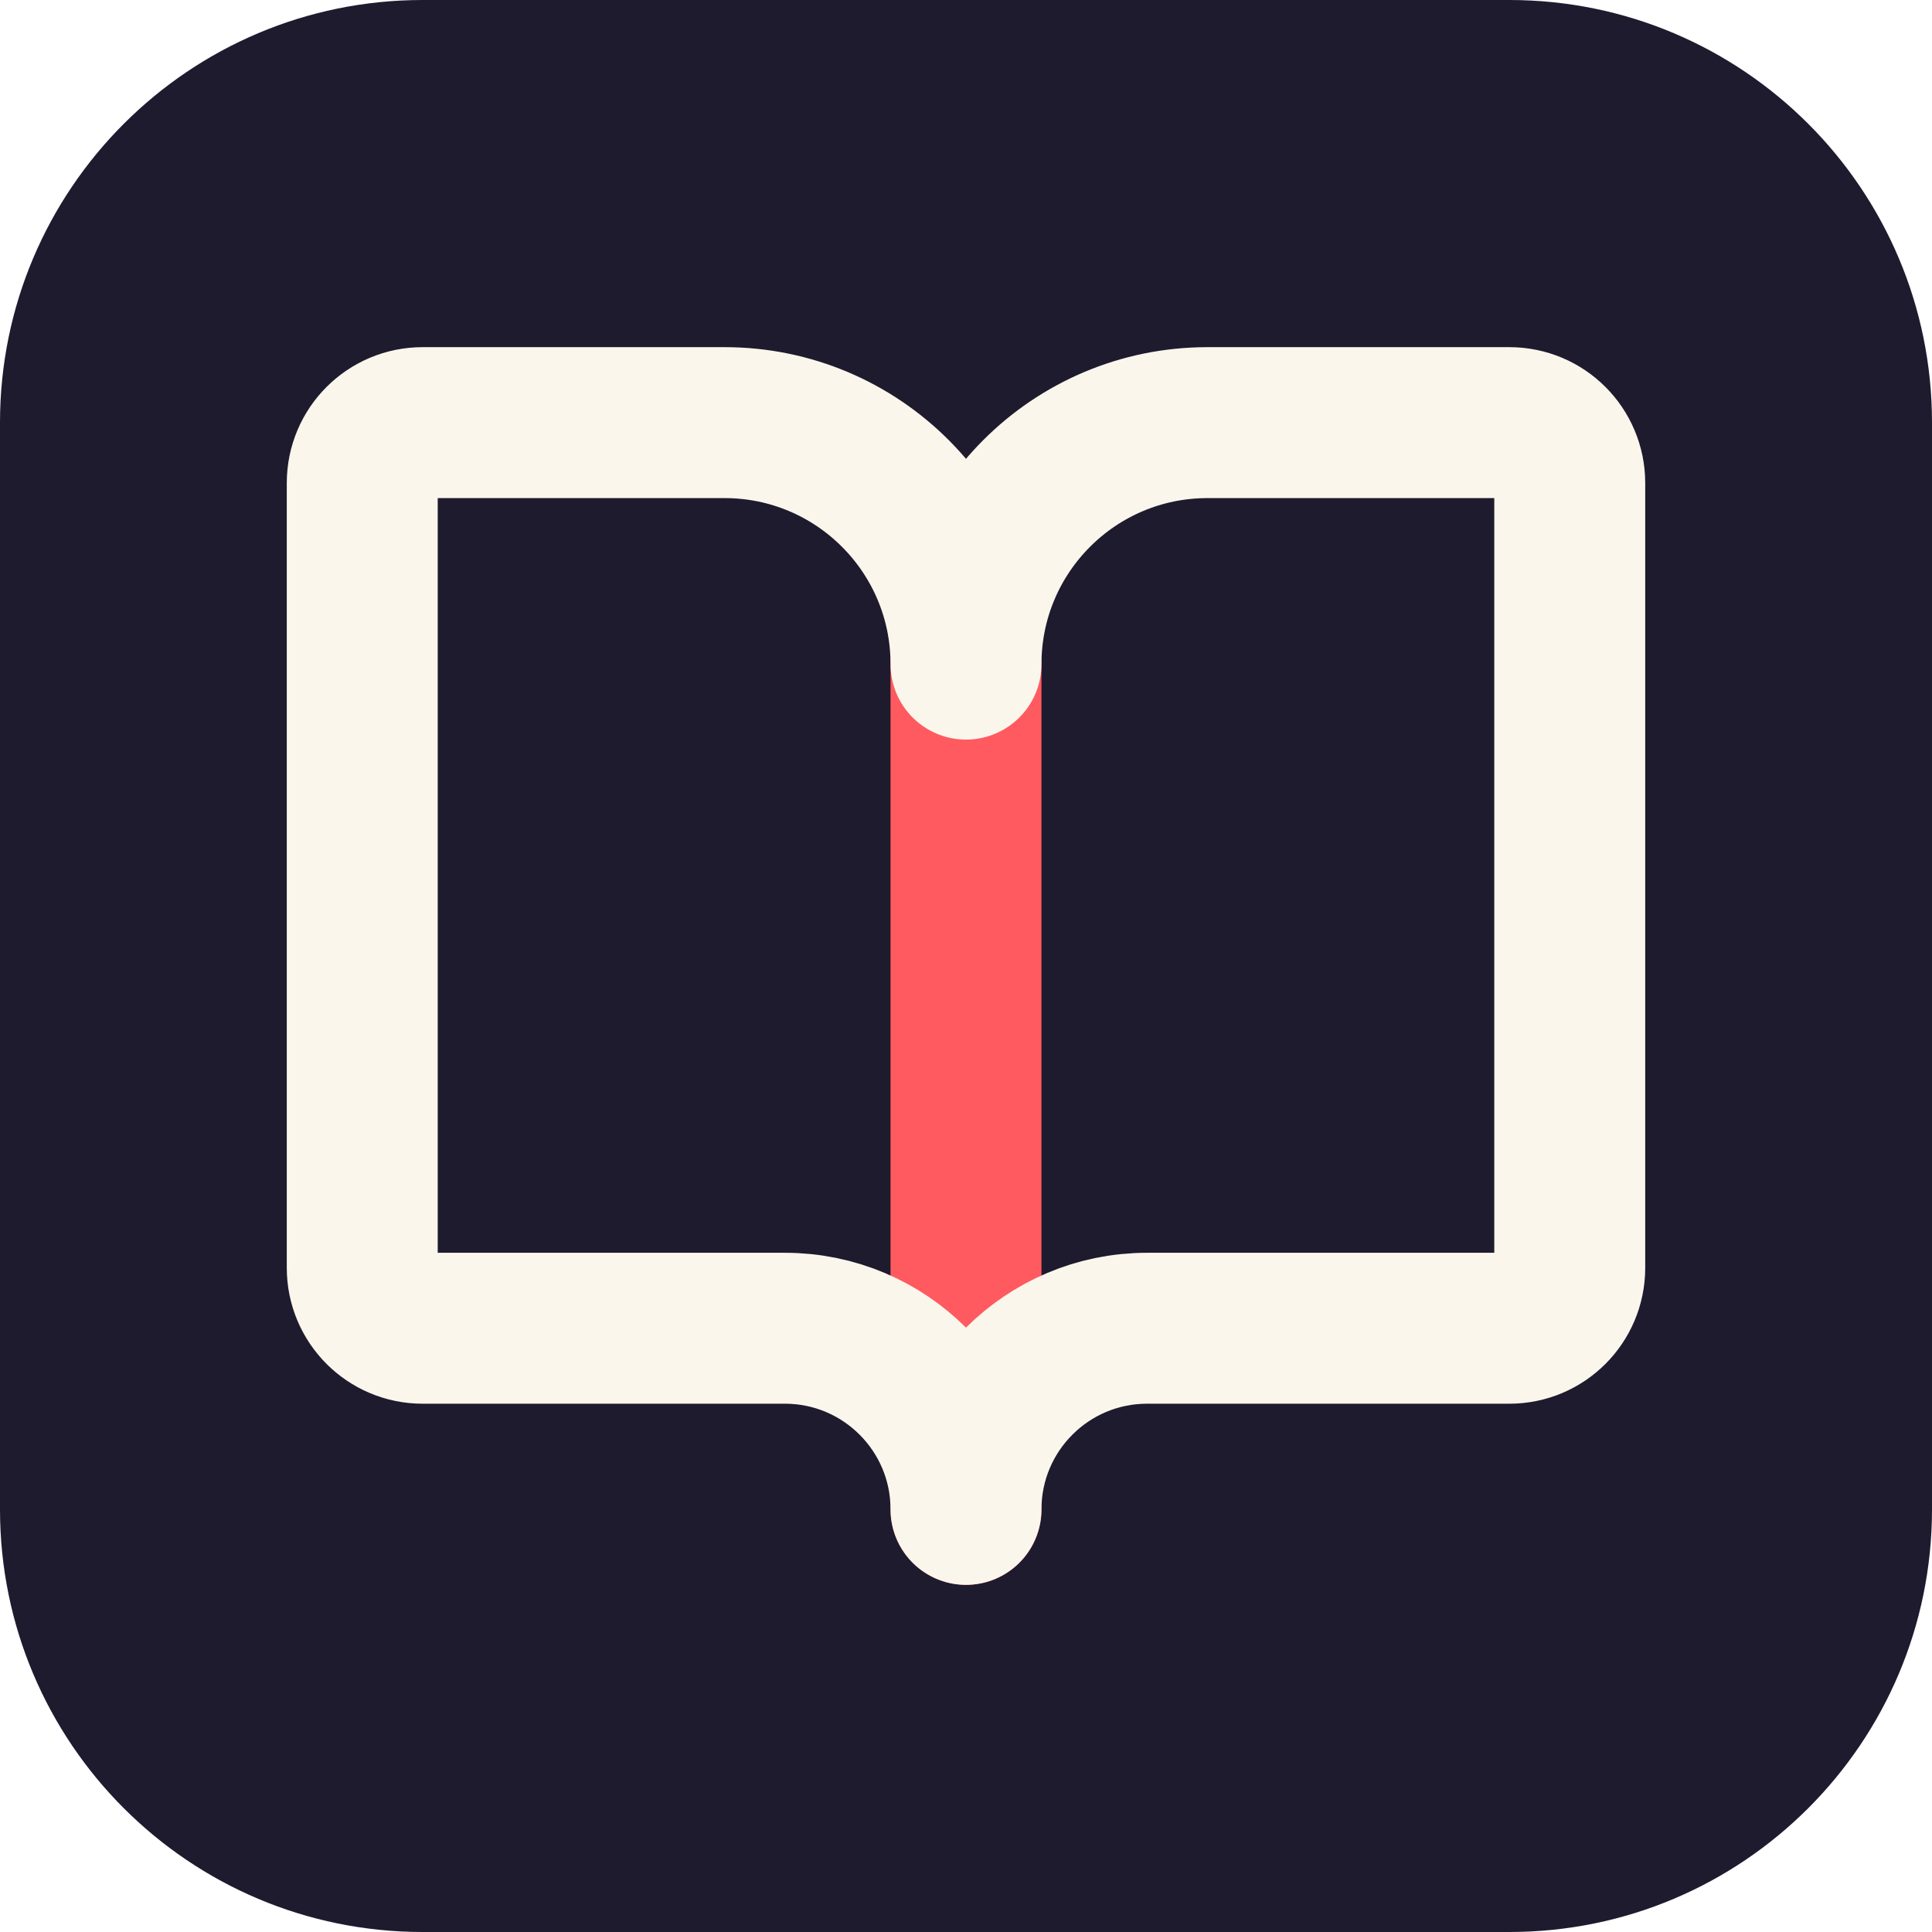
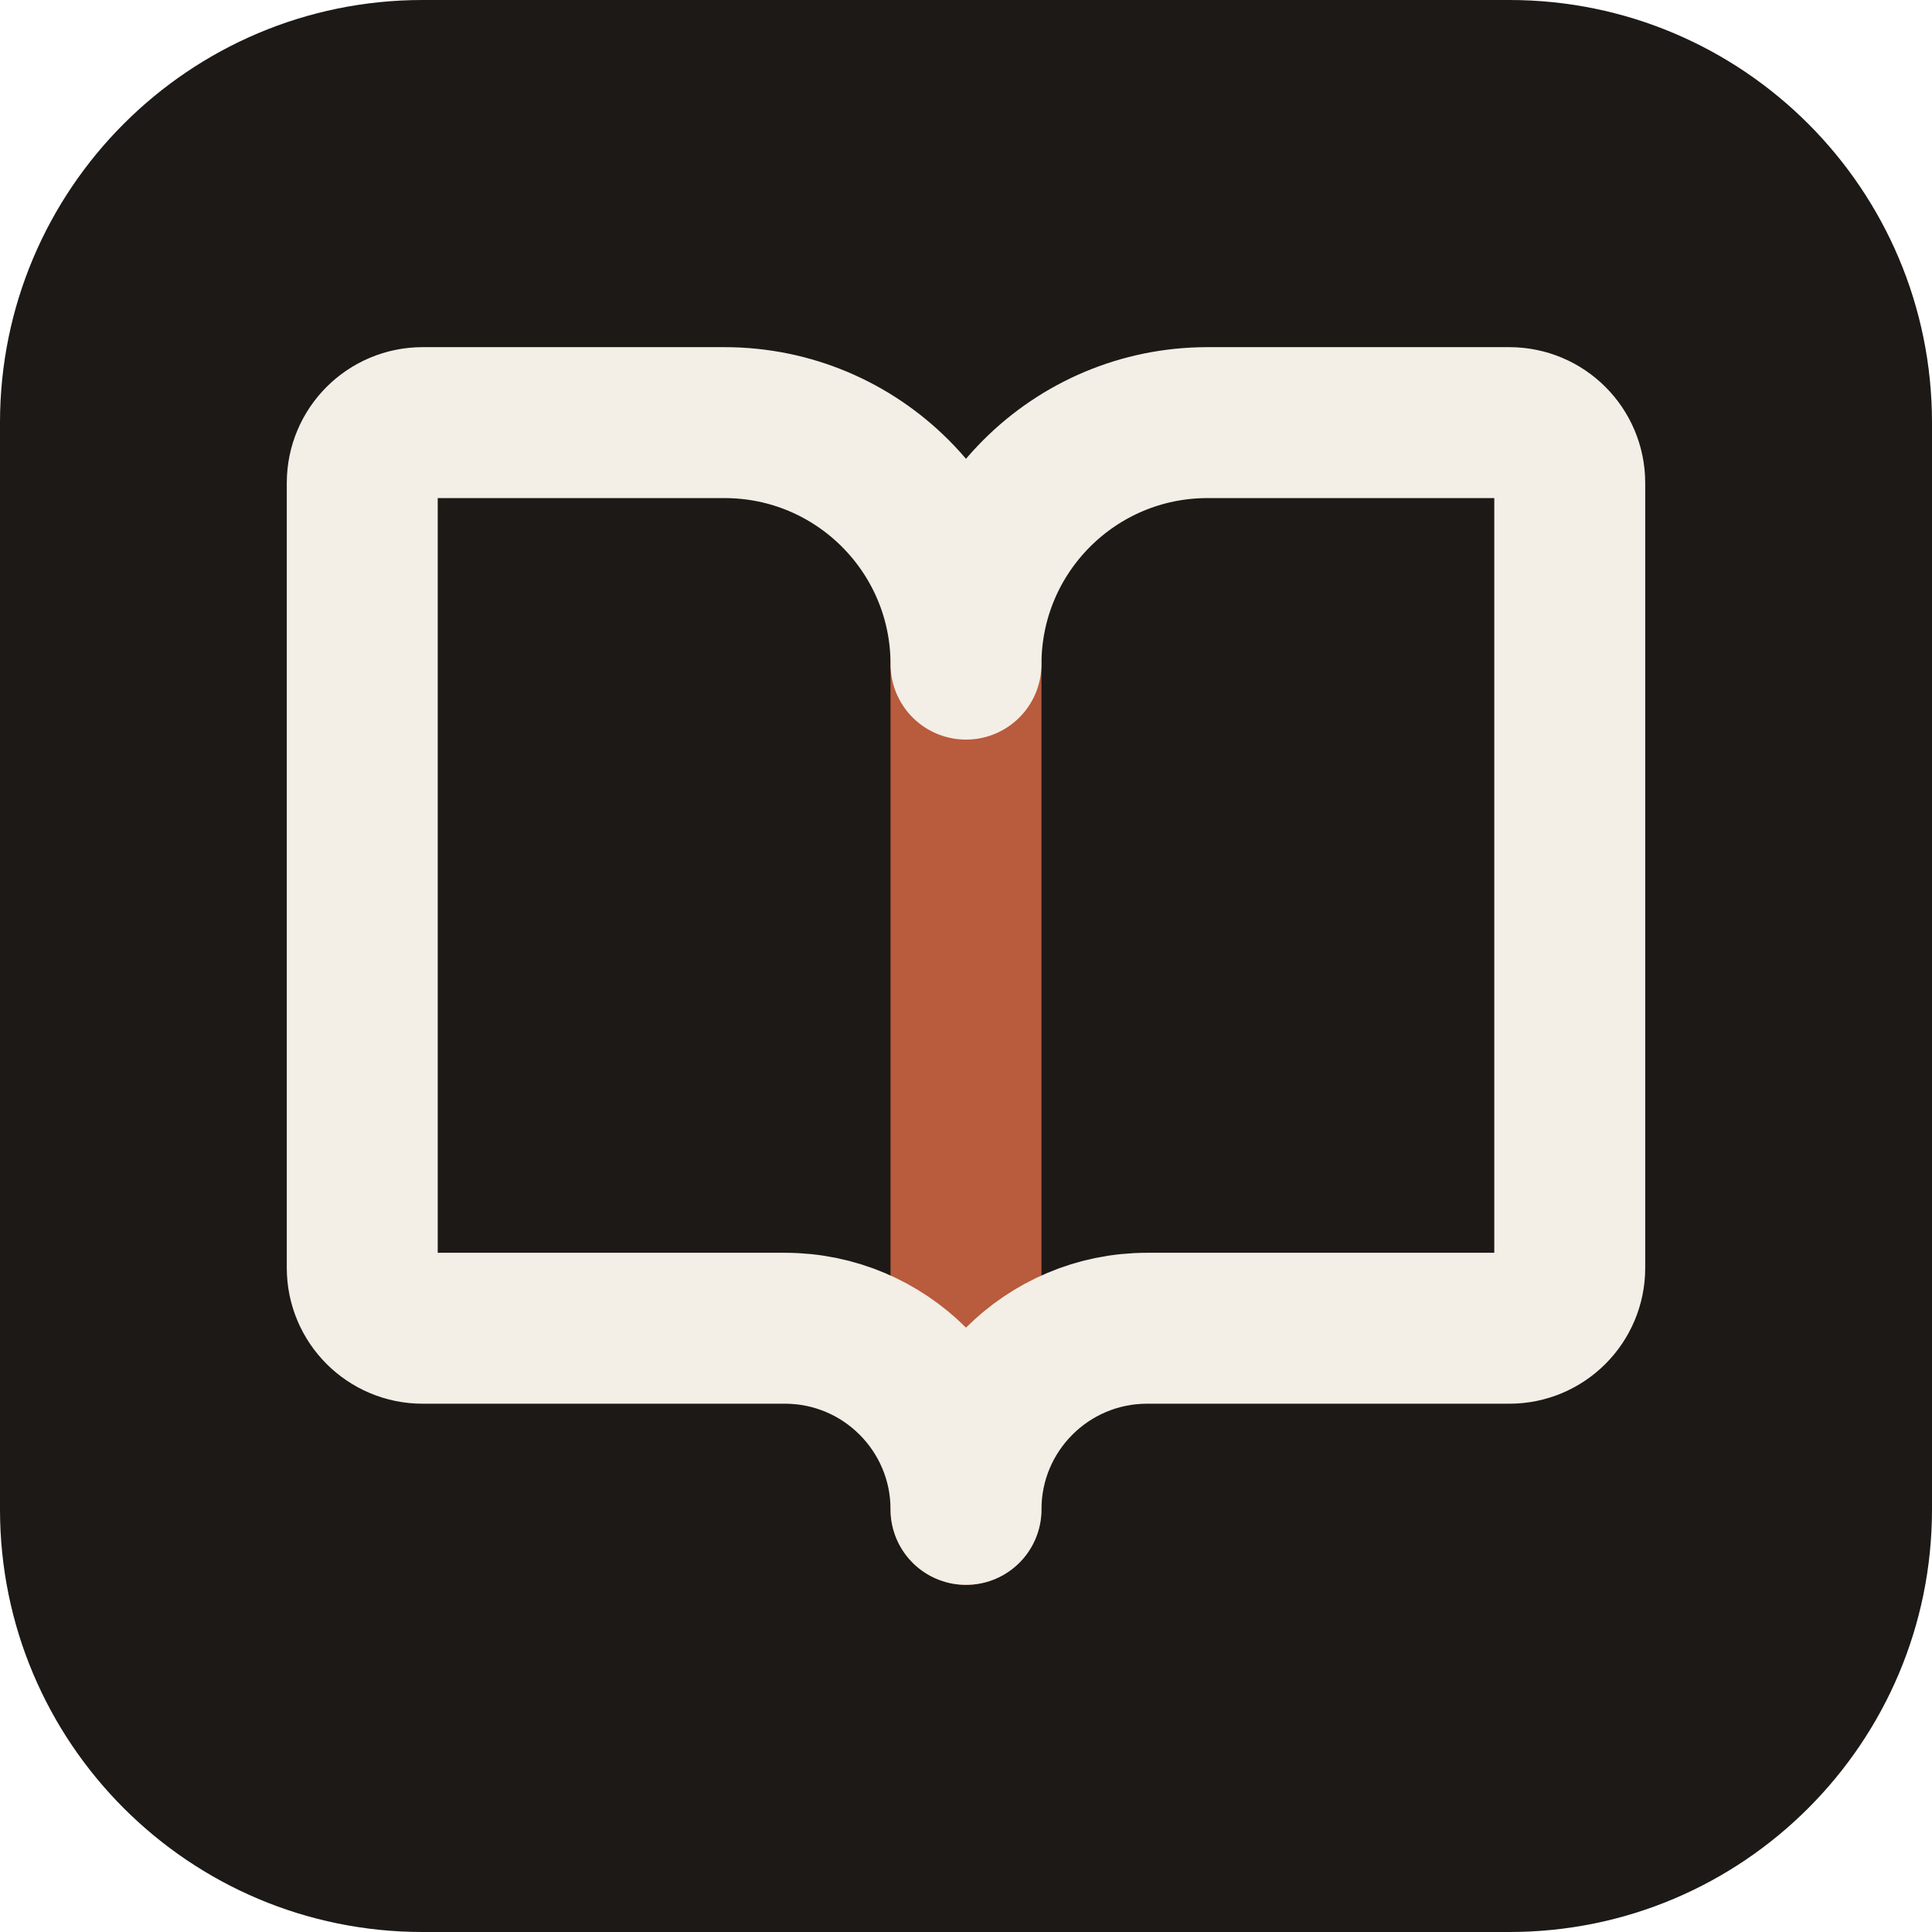
<svg xmlns="http://www.w3.org/2000/svg" viewBox="0 0 32 32">
-   <rect width="32" height="32" rx="7" fill="#1E1B2E" />
-   <g transform="translate(4 4) scale(1)">
-     <path d="M12 7v14" stroke="#FF5A5F" stroke-width="2.5" stroke-linecap="round" stroke-linejoin="round" fill="none" />
-     <path d="M3 18a1 1 0 0 1-1-1V4a1 1 0 0 1 1-1h5a4 4 0 0 1 4 4 4 4 0 0 1 4-4h5a1 1 0 0 1 1 1v13a1 1 0 0 1-1 1h-6a3 3 0 0 0-3 3 3 3 0 0 0-3-3z" stroke="#FBF6EC" stroke-width="2.5" stroke-linecap="round" stroke-linejoin="round" fill="none" />
+   <rect width="32" height="32" rx="7" fill="#1c1916" />
+   <g transform="translate(4 4)">
+     <path d="M12 7v14" stroke="#b95b3d" stroke-width="2.5" stroke-linecap="round" stroke-linejoin="round" fill="none" />
+     <path d="M3 18a1 1 0 0 1-1-1V4a1 1 0 0 1 1-1h5a4 4 0 0 1 4 4 4 4 0 0 1 4-4h5a1 1 0 0 1 1 1v13a1 1 0 0 1-1 1h-6a3 3 0 0 0-3 3 3 3 0 0 0-3-3z" stroke="#f3eee6" stroke-width="2.5" stroke-linecap="round" stroke-linejoin="round" fill="none" />
  </g>
</svg>
